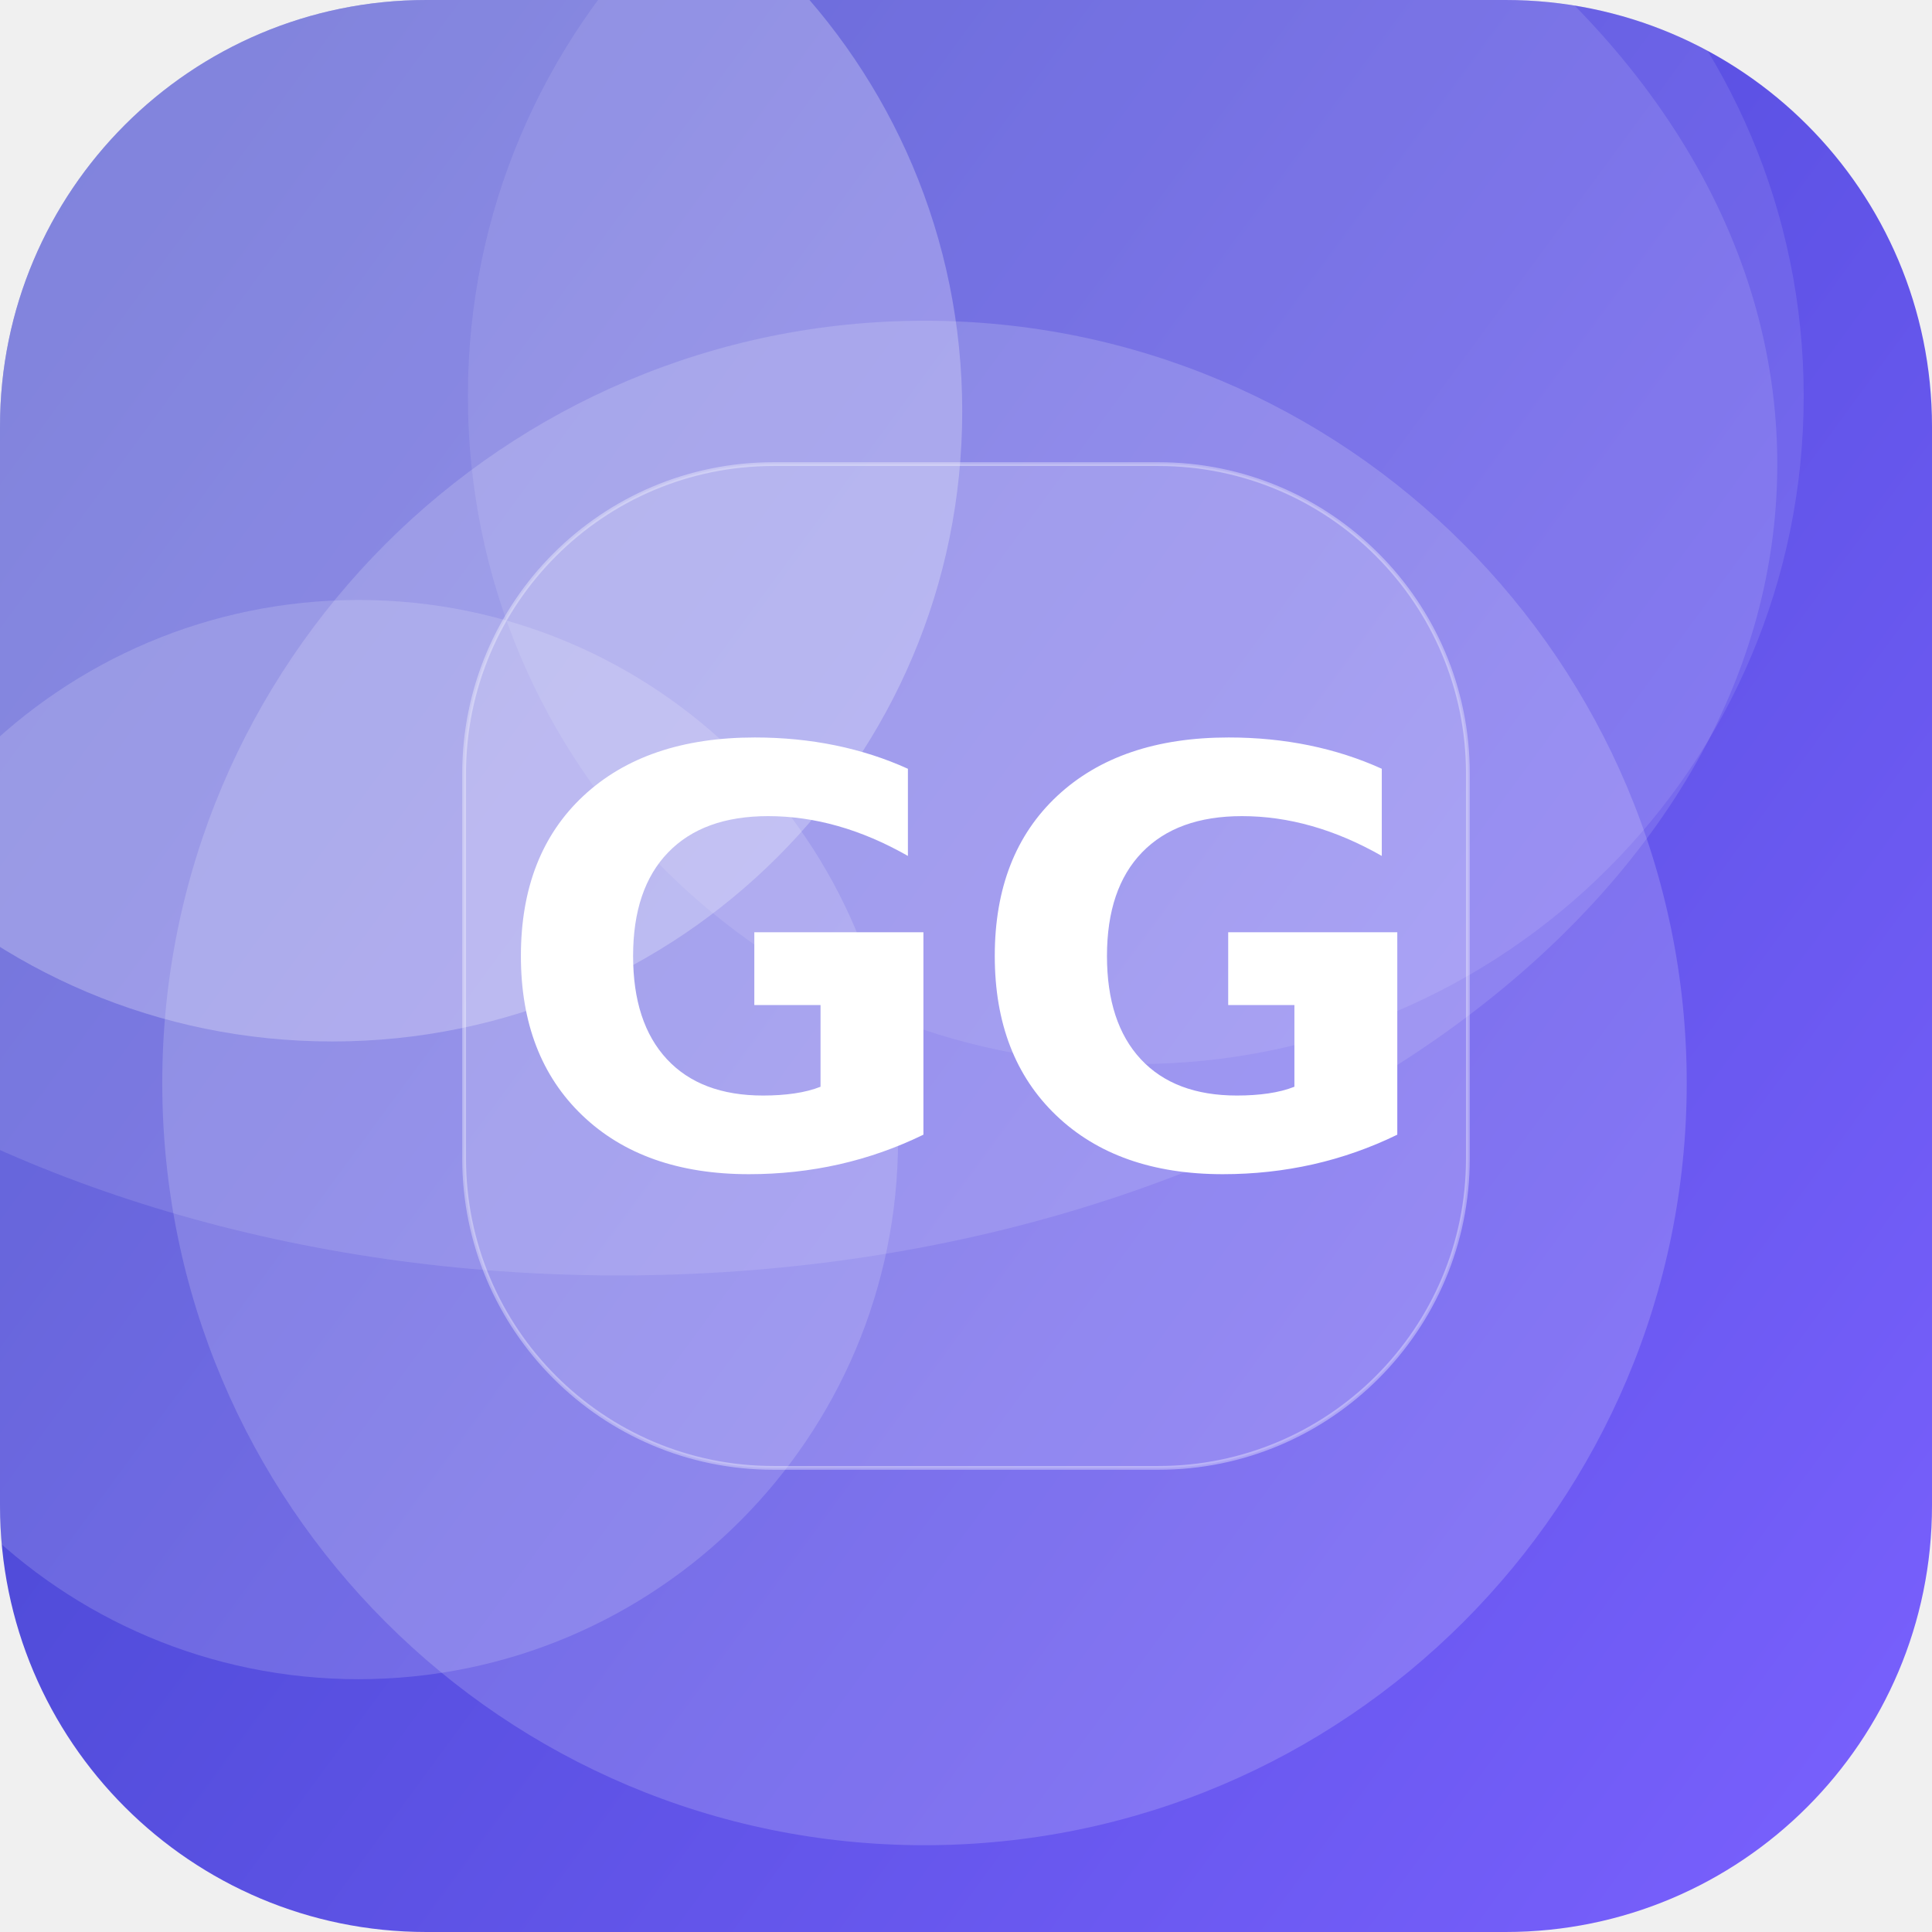
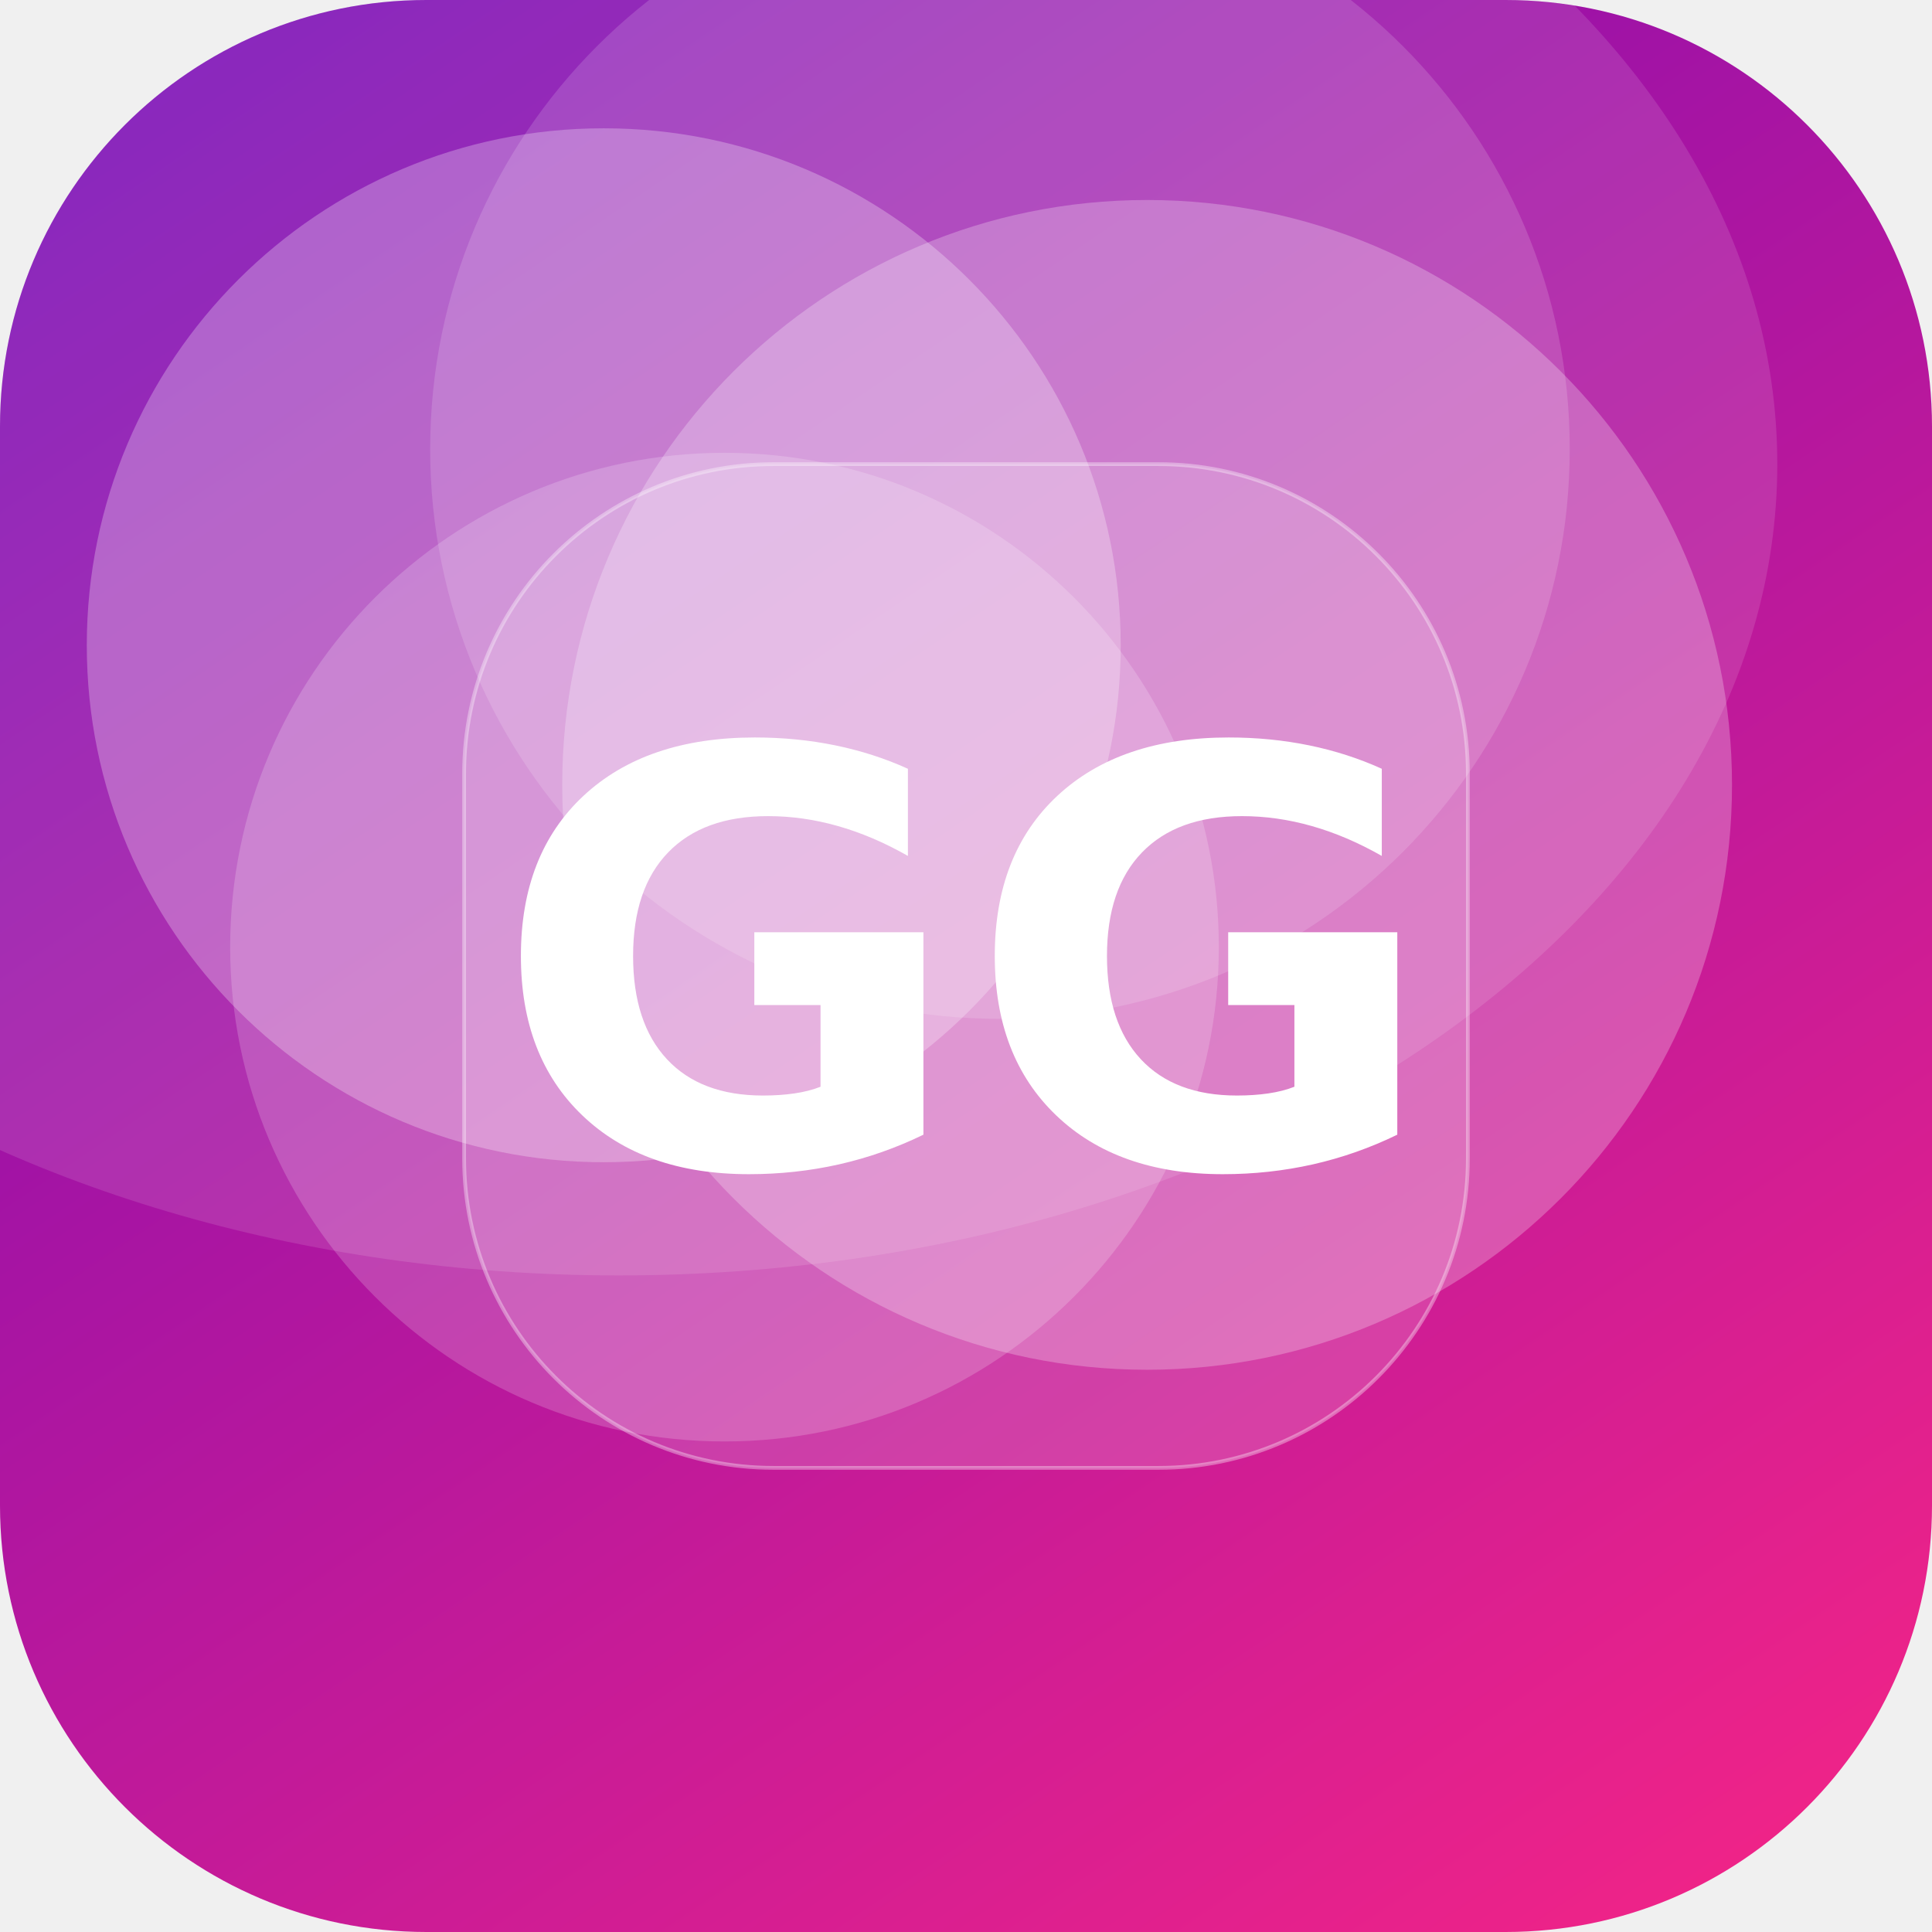
<svg xmlns="http://www.w3.org/2000/svg" width="512" height="512" viewBox="0 0 512 512">
  <defs>
-     <linearGradient id="g" x1="0" y1="0" x2="1" y2="1" gradientTransform="rotate(171 0.5 0.5)">
-       <stop offset="0" stop-color="#7B61FF" />
-       <stop offset="1" stop-color="#3A41C6" />
+     <linearGradient id="g" x1="0" y1="0" x2="1" y2="1" gradientTransform="rotate(190 0.5 0.5)">
+       <stop offset="0" stop-color="#F72585" />
+       <stop offset="1" stop-color="#7209B7" />
    </linearGradient>
    <clipPath id="c">
      <rect width="512" height="512" rx="113" />
    </clipPath>
  </defs>
  <g clip-path="url(#c)">
    <rect width="512" height="512" fill="url(#g)" />
-     <circle cx="88" cy="109" r="167" fill="#FFFFFF" fill-opacity="0.26" />
-     <circle cx="245" cy="287" r="202" fill="#FFFFFF" fill-opacity="0.17" />
-     <circle cx="301" cy="105" r="177" fill="#FFFFFF" fill-opacity="0.10" />
-     <circle cx="95" cy="302" r="143" fill="#FFFFFF" fill-opacity="0.16" />
+     <circle cx="192" cy="251" r="131" fill="#FFFFFF" fill-opacity="0.19" />
+     <circle cx="160" cy="171" r="137" fill="#FFFFFF" fill-opacity="0.27" />
+     <circle cx="265" cy="119" r="151" fill="#FFFFFF" fill-opacity="0.15" />
+     <circle cx="304" cy="208" r="155" fill="#FFFFFF" fill-opacity="0.25" />
    <ellipse cx="164" cy="123" rx="307" ry="215" fill="#FFFFFF" fill-opacity="0.12" />
    <rect x="123" y="123" width="266" height="266" rx="82" fill="#FFFFFF" fill-opacity="0.16" stroke="#FFFFFF" stroke-opacity="0.35" />
    <text x="50%" y="50%" dy="53" text-anchor="middle" font-family="DejaVu Sans, Helvetica, Arial, sans-serif" font-weight="bold" font-size="153" fill="#FFFFFF">GG</text>
  </g>
</svg>
